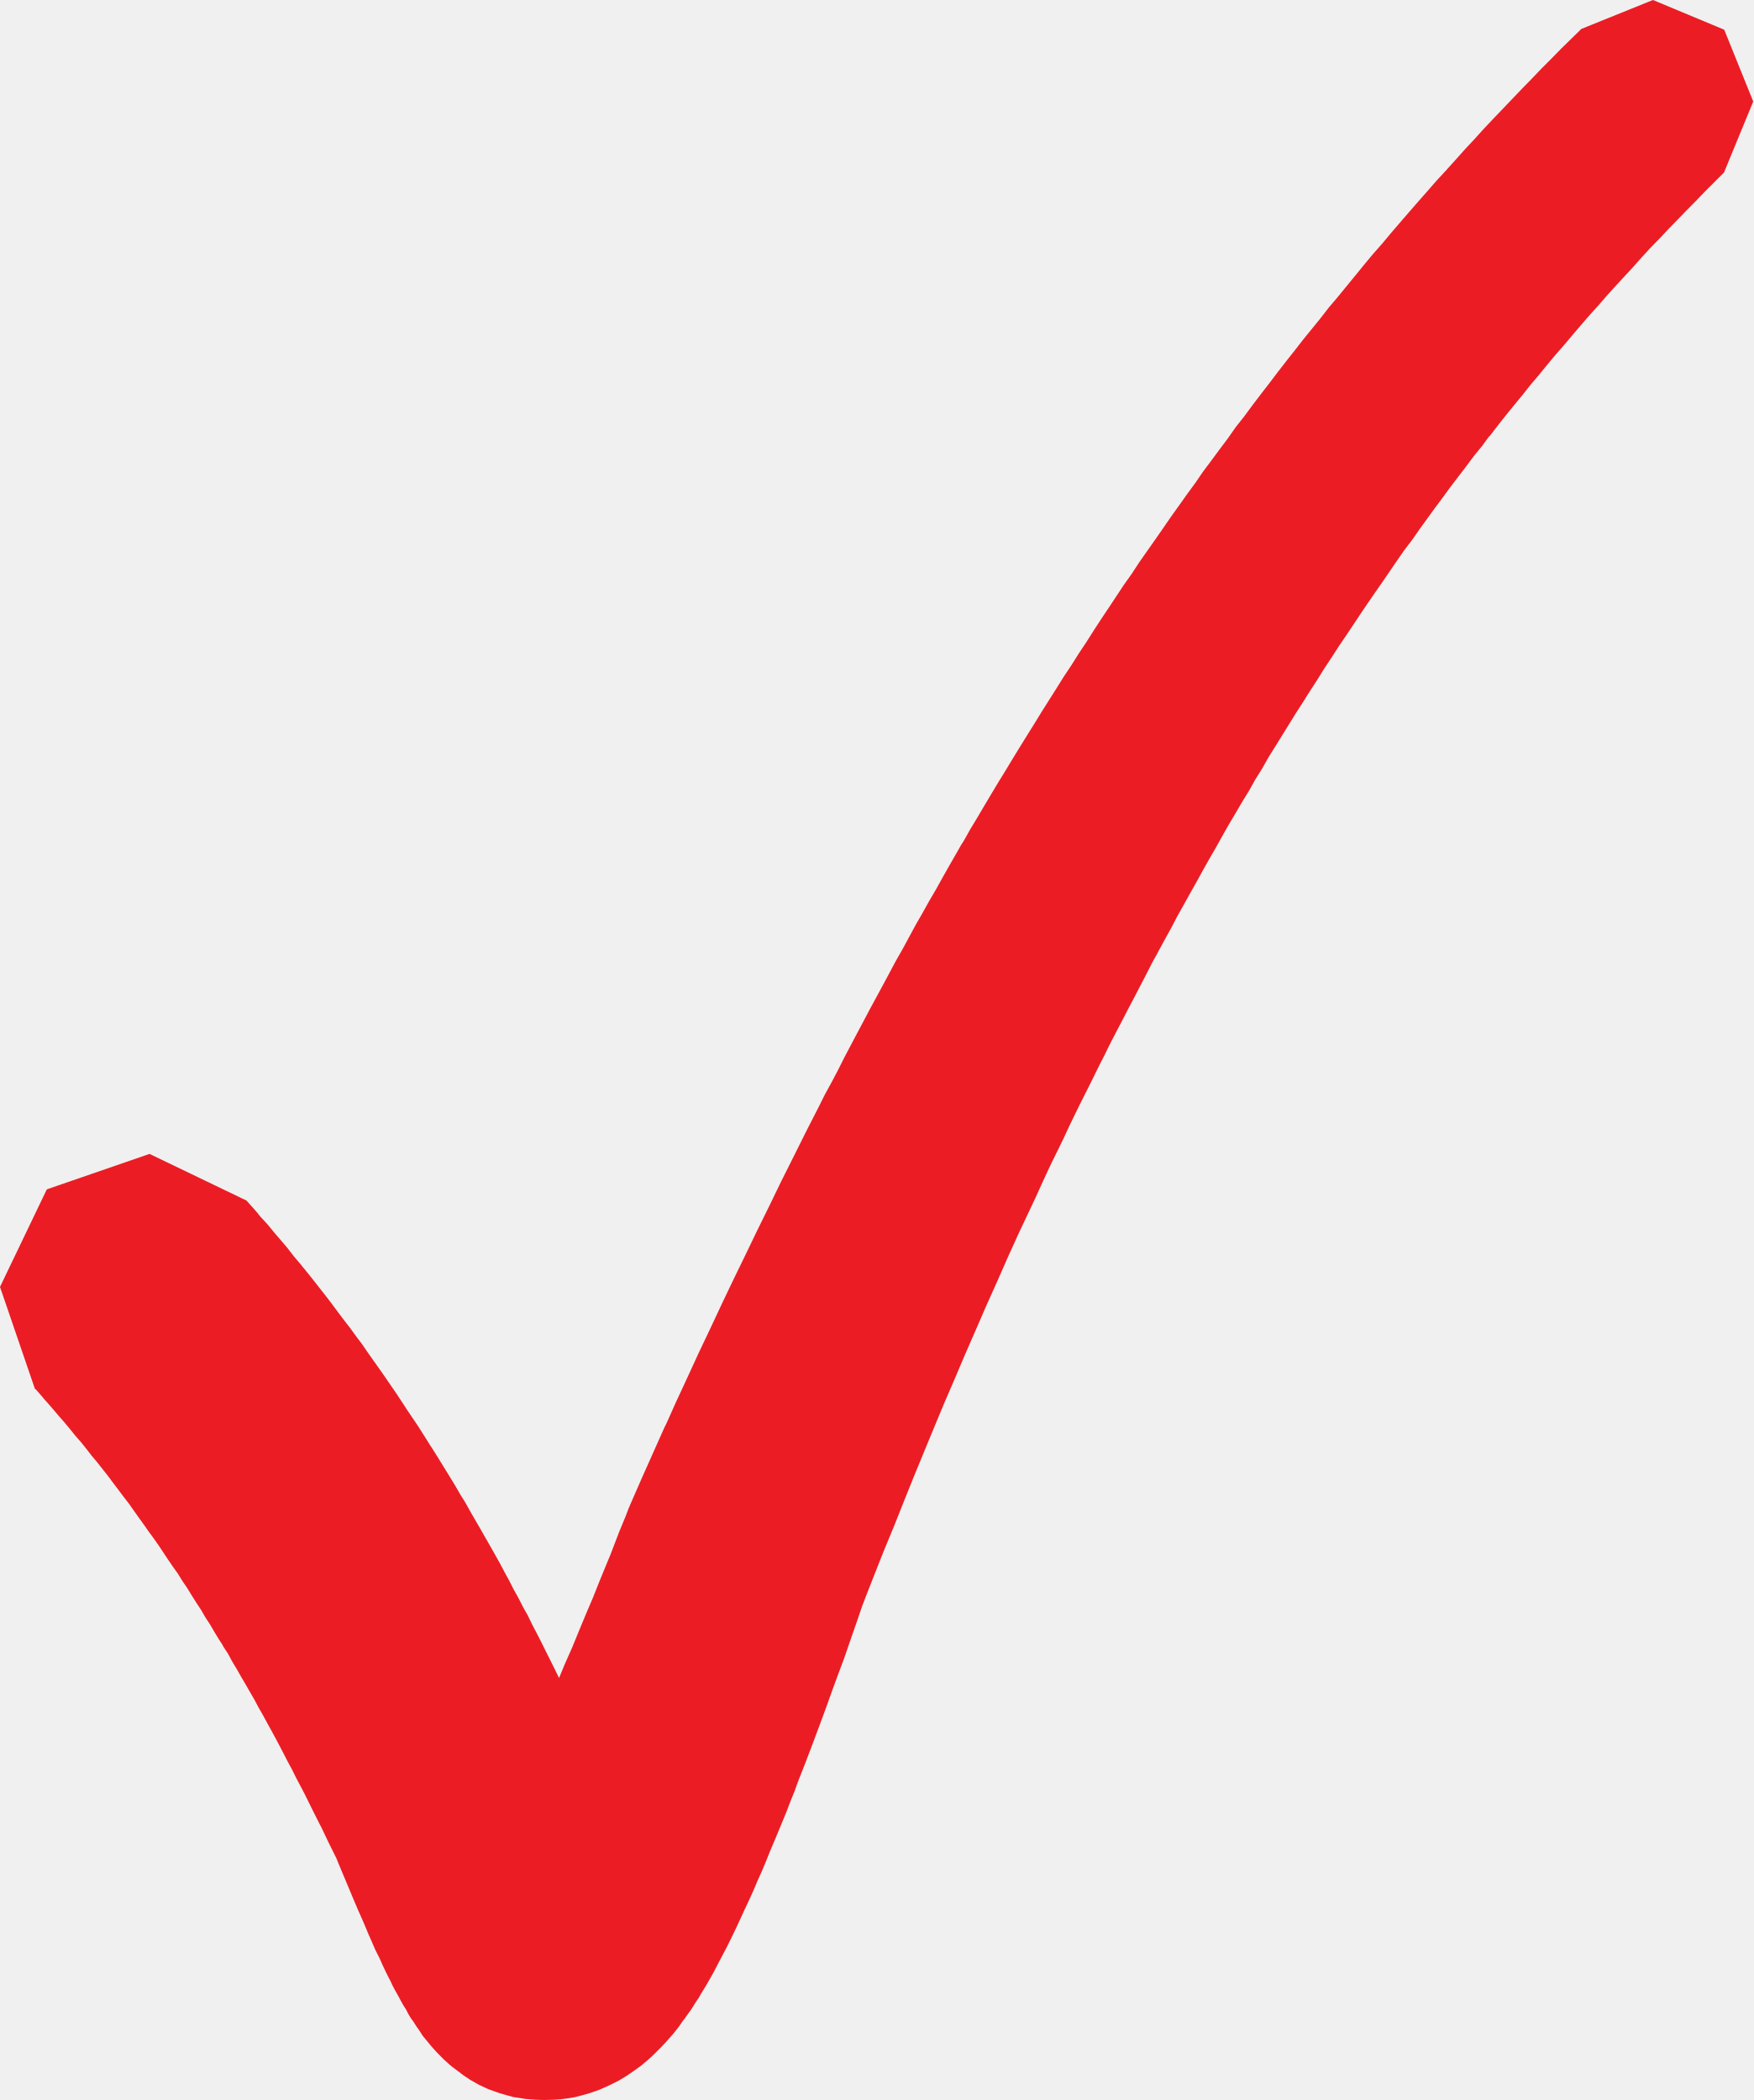
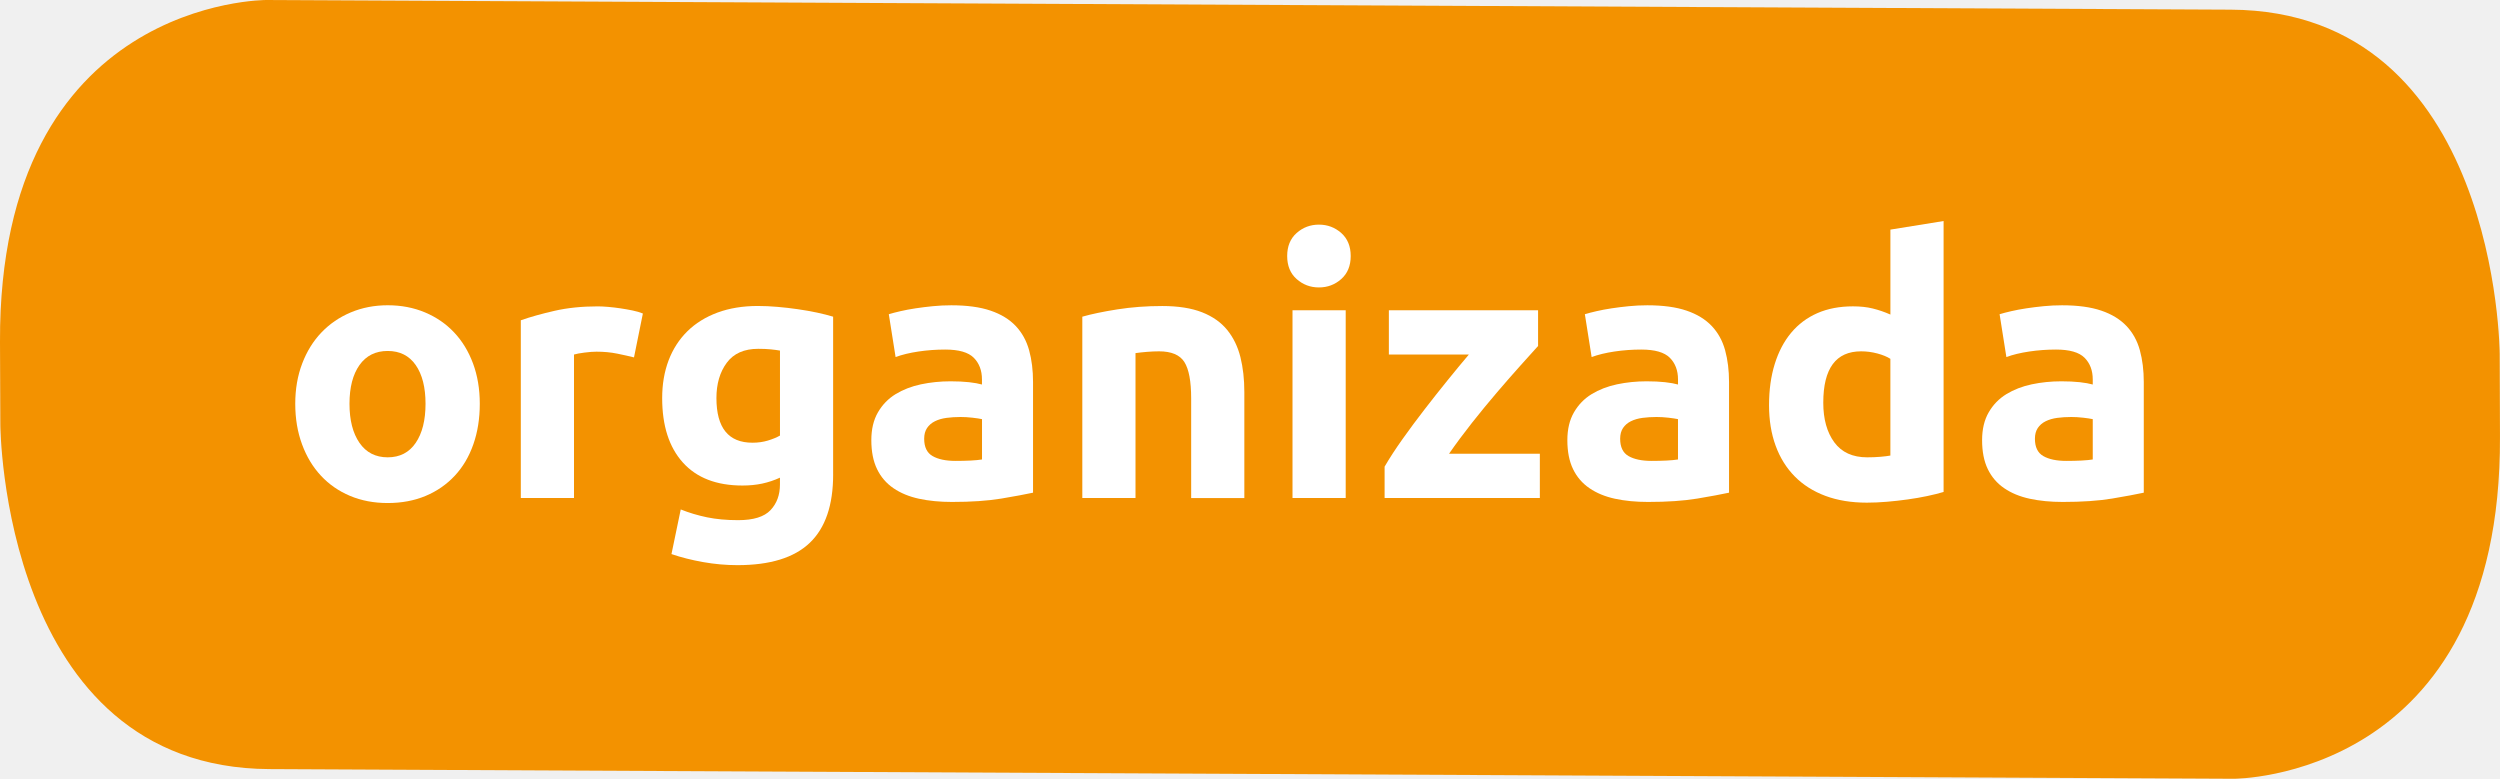
- <svg xmlns="http://www.w3.org/2000/svg" version="1.1" id="Layer_1" x="0px" y="0px" width="15.699px" height="18.805px" viewBox="0 0 15.699 18.805" enable-background="new 0 0 15.699 18.805" xml:space="preserve">
-   <polygon fill="#EC1C24" points="7.723,14.374 7.673,14.52 7.601,14.727 7.558,14.852 7.508,14.985 7.455,15.129 7.4,15.283   7.341,15.443 7.279,15.609 7.214,15.78 7.146,15.953 7.114,16.042 7.078,16.13 7.044,16.22 7.007,16.31 6.971,16.397 6.933,16.488   6.896,16.575 6.86,16.665 6.823,16.754 6.784,16.84 6.747,16.928 6.708,17.014 6.668,17.099 6.629,17.184 6.591,17.266   6.551,17.349 6.511,17.43 6.469,17.51 6.428,17.588 6.388,17.665 6.346,17.739 6.323,17.779 6.301,17.815 6.278,17.852 6.257,17.89   6.232,17.926 6.209,17.963 6.186,17.999 6.159,18.036 6.133,18.073 6.106,18.108 6.08,18.147 6.051,18.184 6.021,18.221   5.988,18.258 5.953,18.297 5.918,18.334 5.877,18.375 5.834,18.417 5.788,18.458 5.736,18.501 5.679,18.542 5.615,18.586   5.543,18.63 5.459,18.672 5.368,18.713 5.275,18.745 5.208,18.764 5.146,18.78 5.083,18.79 5.018,18.799 4.948,18.803 4.875,18.805   4.801,18.803 4.709,18.796 4.594,18.778 4.476,18.745 4.373,18.708 4.285,18.667 4.21,18.624 4.15,18.584 4.096,18.543 4.04,18.501   3.972,18.44 3.912,18.379 3.863,18.325 3.823,18.276 3.785,18.23 3.757,18.186 3.728,18.145 3.703,18.105 3.678,18.071   3.655,18.032 3.636,17.995 3.613,17.959 3.593,17.924 3.573,17.886 3.535,17.818 3.511,17.772 3.5,17.747 3.463,17.675   3.429,17.604 3.396,17.53 3.36,17.459 3.329,17.387 3.298,17.317 3.268,17.245 3.238,17.175 3.208,17.108 3.154,16.981   3.106,16.866 3.03,16.685 3.014,16.644 2.941,16.497 2.875,16.358 2.87,16.35 2.798,16.207 2.726,16.061 2.65,15.917 2.615,15.846   2.578,15.778 2.54,15.704 2.503,15.633 2.467,15.565 2.429,15.495 2.391,15.426 2.353,15.356 2.314,15.288 2.278,15.22   2.238,15.151 2.199,15.083 2.159,15.015 2.12,14.946 2.08,14.88 2.043,14.811 2,14.745 1.989,14.724 1.96,14.68 1.92,14.614   1.881,14.547 1.839,14.483 1.801,14.417 1.758,14.352 1.717,14.287 1.676,14.22 1.633,14.157 1.593,14.092 1.548,14.029   1.504,13.965 1.462,13.901 1.42,13.838 1.375,13.774 1.33,13.713 1.287,13.651 1.24,13.586 1.196,13.524 1.153,13.463 1.105,13.401   1.058,13.338 1.013,13.279 0.967,13.217 0.918,13.155 0.87,13.094 0.821,13.036 0.774,12.975 0.726,12.915 0.676,12.858   0.625,12.795 0.575,12.735 0.525,12.678 0.476,12.62 0.423,12.559 0.4,12.534 0.373,12.501 0.318,12.439 0.313,12.438 0,11.524   0.418,10.653 0.423,10.649 1.339,10.333 2.208,10.751 2.21,10.754 2.27,10.821 2.304,10.86 2.33,10.893 2.393,10.961 2.453,11.034   2.513,11.104 2.571,11.172 2.629,11.247 2.688,11.317 2.745,11.387 2.803,11.459 2.86,11.532 2.915,11.602 2.971,11.675   3.025,11.748 3.08,11.821 3.136,11.893 3.188,11.965 3.243,12.038 3.295,12.114 3.346,12.186 3.397,12.258 3.45,12.334 3.5,12.407   3.551,12.481 3.601,12.557 3.649,12.631 3.7,12.706 3.749,12.779 3.797,12.855 3.844,12.93 3.893,13.006 3.94,13.082 3.985,13.155   4.033,13.233 4.078,13.307 4.123,13.385 4.155,13.436 4.169,13.459 4.213,13.538 4.258,13.616 4.301,13.69 4.346,13.769   4.389,13.844 4.433,13.922 4.476,13.999 4.518,14.078 4.56,14.155 4.6,14.234 4.643,14.311 4.683,14.39 4.726,14.466 4.764,14.545   4.806,14.625 4.846,14.703 4.886,14.784 4.964,14.94 5.006,15.026 5.056,14.905 5.125,14.749 5.188,14.595 5.25,14.446   5.311,14.303 5.365,14.167 5.417,14.04 5.466,13.922 5.543,13.721 5.604,13.573 5.627,13.512 5.647,13.465 5.748,13.234   5.848,13.01 5.948,12.786 5.971,12.739 6.049,12.564 6.153,12.34 6.254,12.12 6.36,11.897 6.464,11.675 6.57,11.453 6.677,11.233   6.783,11.013 6.892,10.792 6.999,10.571 7.11,10.35 7.219,10.131 7.33,9.914 7.387,9.8 7.445,9.694 7.503,9.584 7.558,9.474   7.615,9.366 7.673,9.256 7.73,9.149 7.788,9.039 7.846,8.932 7.905,8.823 7.963,8.715 8.021,8.606 8.082,8.499 8.141,8.39   8.2,8.281 8.261,8.175 8.32,8.069 8.383,7.961 8.443,7.853 8.503,7.747 8.565,7.639 8.604,7.57 8.628,7.533 8.688,7.426 8.752,7.32   8.814,7.215 8.877,7.109 8.94,7.004 9.006,6.897 9.068,6.794 9.133,6.688 9.198,6.583 9.263,6.479 9.328,6.373 9.393,6.27   9.46,6.164 9.525,6.06 9.593,5.958 9.659,5.853 9.727,5.751 9.793,5.647 9.86,5.544 9.929,5.441 9.997,5.338 10.065,5.235   10.101,5.185 10.136,5.135 10.204,5.031 10.275,4.93 10.346,4.829 10.417,4.727 10.485,4.628 10.558,4.526 10.629,4.426   10.703,4.325 10.772,4.224 10.847,4.124 10.92,4.025 10.993,3.928 11.065,3.825 11.141,3.729 11.214,3.63 11.29,3.53 11.365,3.433   11.44,3.334 11.516,3.236 11.592,3.14 11.668,3.042 11.747,2.945 11.825,2.849 11.901,2.751 11.98,2.658 12.06,2.56 12.138,2.465   12.216,2.369 12.295,2.274 12.378,2.18 12.457,2.085 12.538,1.991 12.62,1.896 12.701,1.803 12.783,1.71 12.865,1.616 12.95,1.524   13.033,1.432 13.115,1.34 13.2,1.249 13.285,1.155 13.37,1.065 13.457,0.974 13.543,0.884 13.629,0.794 13.717,0.704 13.803,0.614   13.892,0.525 13.98,0.435 14.07,0.347 14.16,0.259 14.801,0 15.437,0.265 15.441,0.27 15.699,0.909 15.436,1.548 15.433,1.549   15.348,1.634 15.266,1.716 15.186,1.799 15.102,1.884 15.021,1.968 14.94,2.051 14.86,2.136 14.779,2.219 14.7,2.305 14.622,2.393   14.543,2.478 14.464,2.564 14.386,2.65 14.31,2.738 14.232,2.824 14.155,2.913 14.08,3.001 14.006,3.089 13.928,3.178 13.853,3.268   13.779,3.359 13.705,3.446 13.633,3.537 13.558,3.628 13.485,3.718 13.413,3.809 13.343,3.9 13.33,3.913 13.271,3.994 13.198,4.083   13.129,4.176 13.058,4.269 12.986,4.363 12.919,4.455 12.848,4.55 12.78,4.644 12.712,4.738 12.646,4.833 12.575,4.926   12.509,5.021 12.443,5.118 12.378,5.213 12.311,5.309 12.245,5.405 12.179,5.503 12.115,5.599 12.051,5.695 11.985,5.792   11.922,5.89 11.857,5.988 11.795,6.088 11.732,6.185 11.7,6.235 11.67,6.284 11.607,6.381 11.545,6.481 11.484,6.58 11.422,6.68   11.36,6.779 11.303,6.88 11.24,6.981 11.183,7.083 11.122,7.182 11.063,7.283 11.003,7.384 10.945,7.486 10.888,7.589 10.83,7.689   10.772,7.792 10.716,7.894 10.658,7.997 10.601,8.1 10.543,8.203 10.49,8.305 10.433,8.408 10.377,8.511 10.357,8.549 10.32,8.615   10.267,8.719 10.212,8.825 10.158,8.929 10.103,9.033 10.049,9.138 9.995,9.241 9.94,9.347 9.888,9.453 9.835,9.557 9.783,9.663   9.73,9.769 9.677,9.874 9.625,9.98 9.574,10.085 9.525,10.191 9.473,10.298 9.42,10.405 9.37,10.511 9.32,10.62 9.271,10.728   9.221,10.834 9.12,11.048 9.022,11.264 8.927,11.48 8.83,11.696 8.735,11.915 8.641,12.13 8.548,12.349 8.454,12.567 8.363,12.786   8.272,13.006 8.182,13.225 8.093,13.446 8.024,13.62 8.006,13.665 7.915,13.885 7.828,14.105 7.74,14.329 7.749,14.31 7.739,14.334   " />
+ <svg xmlns="http://www.w3.org/2000/svg" version="1.1" id="Layer_1" x="0px" y="0px" width="108.423px" height="33.773px" viewBox="0 0 108.423 33.773" enable-background="new 0 0 108.423 33.773" xml:space="preserve">
+   <g>
+     <g>
+       <path fill="#F39200" d="M11.555,0c0,0-11.61-0.057-11.555,14.821l0.015,3.6c0,0,0.057,14.876,11.668,14.934l85.188,0.419    c0,0,11.609,0.057,11.551-14.821l-0.012-3.601c0,0-0.056-14.876-11.668-14.933L11.555,0z" />
+     </g>
+     <g>
+       <path fill="#FFFFFF" d="M20.808,17.512c0,0.641-0.093,1.226-0.279,1.757c-0.186,0.532-0.454,0.986-0.805,1.362    c-0.351,0.377-0.771,0.669-1.262,0.875s-1.04,0.31-1.648,0.31c-0.599,0-1.143-0.104-1.633-0.31s-0.911-0.498-1.262-0.875    c-0.351-0.376-0.625-0.83-0.82-1.362c-0.196-0.531-0.294-1.116-0.294-1.757c0-0.64,0.101-1.223,0.302-1.749    s0.48-0.976,0.836-1.347c0.356-0.372,0.779-0.66,1.269-0.867c0.49-0.206,1.024-0.31,1.603-0.31c0.588,0,1.127,0.104,1.618,0.31    c0.49,0.207,0.911,0.495,1.261,0.867c0.351,0.371,0.625,0.82,0.821,1.347C20.71,16.29,20.808,16.873,20.808,17.512z     M18.455,17.512c0-0.712-0.142-1.271-0.426-1.68c-0.284-0.407-0.688-0.611-1.215-0.611s-0.934,0.204-1.223,0.611    c-0.289,0.408-0.434,0.968-0.434,1.68s0.145,1.277,0.434,1.695s0.697,0.627,1.223,0.627s0.931-0.209,1.215-0.627    S18.455,18.224,18.455,17.512z" />
+       <path fill="#FFFFFF" d="M27.496,15.5c-0.207-0.052-0.449-0.106-0.728-0.163s-0.578-0.085-0.898-0.085    c-0.145,0-0.317,0.013-0.519,0.039c-0.201,0.025-0.354,0.054-0.457,0.085v6.223h-2.307V13.89c0.413-0.145,0.9-0.281,1.463-0.41    s1.189-0.193,1.881-0.193c0.124,0,0.273,0.008,0.449,0.023c0.176,0.015,0.351,0.036,0.526,0.062s0.351,0.057,0.526,0.093    s0.325,0.08,0.449,0.132L27.496,15.5z" />
+       <path fill="#FFFFFF" d="M36.133,20.578c0,1.331-0.338,2.319-1.014,2.964c-0.676,0.646-1.721,0.968-3.135,0.968    c-0.496,0-0.991-0.044-1.486-0.132c-0.495-0.088-0.955-0.203-1.377-0.348l0.402-1.936c0.361,0.145,0.74,0.258,1.138,0.341    c0.397,0.082,0.849,0.124,1.354,0.124c0.661,0,1.127-0.145,1.401-0.434c0.273-0.289,0.41-0.66,0.41-1.114v-0.295    c-0.248,0.114-0.503,0.199-0.767,0.256s-0.549,0.085-0.859,0.085c-1.125,0-1.987-0.333-2.585-0.998    c-0.599-0.666-0.897-1.597-0.897-2.794c0-0.599,0.093-1.144,0.278-1.634c0.186-0.49,0.457-0.91,0.813-1.262    c0.356-0.351,0.792-0.621,1.308-0.813c0.516-0.19,1.099-0.286,1.749-0.286c0.279,0,0.565,0.013,0.859,0.039    c0.294,0.025,0.585,0.059,0.875,0.101c0.289,0.041,0.565,0.09,0.828,0.146s0.498,0.116,0.704,0.178V20.578z M31.071,17.265    c0,1.29,0.521,1.935,1.564,1.935c0.237,0,0.459-0.031,0.666-0.093c0.206-0.063,0.381-0.134,0.526-0.217v-3.685    c-0.114-0.021-0.248-0.038-0.403-0.054s-0.335-0.023-0.542-0.023c-0.609,0-1.063,0.201-1.362,0.604S31.071,16.646,31.071,17.265z" />
+       <path fill="#FFFFFF" d="M41.257,13.24c0.681,0,1.249,0.077,1.703,0.232c0.454,0.154,0.818,0.377,1.091,0.666    s0.467,0.64,0.581,1.052c0.114,0.413,0.17,0.873,0.17,1.378v4.799c-0.331,0.072-0.79,0.157-1.377,0.256    c-0.588,0.098-1.301,0.146-2.137,0.146c-0.526,0-1.003-0.046-1.432-0.139s-0.797-0.245-1.107-0.457    c-0.31-0.211-0.547-0.487-0.712-0.828s-0.248-0.759-0.248-1.254c0-0.475,0.095-0.877,0.286-1.207s0.446-0.594,0.766-0.79    c0.32-0.195,0.687-0.338,1.099-0.426c0.413-0.087,0.841-0.131,1.285-0.131c0.299,0,0.565,0.013,0.797,0.038    c0.232,0.026,0.42,0.06,0.565,0.101v-0.217c0-0.392-0.119-0.706-0.356-0.944c-0.237-0.237-0.65-0.355-1.238-0.355    c-0.392,0-0.779,0.028-1.161,0.085s-0.712,0.137-0.991,0.24l-0.294-1.858c0.134-0.041,0.302-0.085,0.503-0.131    c0.202-0.047,0.42-0.088,0.658-0.124c0.237-0.036,0.487-0.067,0.75-0.093S40.988,13.24,41.257,13.24z M41.443,19.989    c0.227,0,0.443-0.005,0.65-0.015c0.207-0.011,0.372-0.026,0.496-0.047v-1.749c-0.093-0.021-0.232-0.041-0.418-0.063    c-0.186-0.021-0.356-0.03-0.511-0.03c-0.216,0-0.42,0.013-0.611,0.038c-0.191,0.026-0.359,0.075-0.503,0.147    c-0.145,0.072-0.258,0.17-0.341,0.294s-0.124,0.278-0.124,0.465c0,0.361,0.121,0.611,0.364,0.75    C40.687,19.919,41.02,19.989,41.443,19.989z" />
+       <path fill="#FFFFFF" d="M46.938,13.735c0.392-0.113,0.898-0.219,1.517-0.317c0.619-0.098,1.27-0.146,1.951-0.146    c0.691,0,1.267,0.091,1.726,0.271c0.459,0.181,0.823,0.437,1.091,0.767c0.268,0.33,0.459,0.723,0.573,1.177    c0.113,0.454,0.17,0.959,0.17,1.517v4.598H51.66V17.28c0-0.742-0.098-1.269-0.294-1.578c-0.196-0.31-0.563-0.465-1.099-0.465    c-0.165,0-0.34,0.008-0.526,0.023c-0.186,0.016-0.351,0.033-0.495,0.054v6.285h-2.307V13.735z" />
+       <path fill="#FFFFFF" d="M58.579,11.104c0,0.423-0.137,0.756-0.41,0.998c-0.273,0.243-0.596,0.364-0.968,0.364    c-0.371,0-0.693-0.121-0.967-0.364c-0.273-0.242-0.41-0.575-0.41-0.998c0-0.424,0.137-0.756,0.41-0.999    c0.273-0.242,0.596-0.363,0.967-0.363c0.372,0,0.694,0.121,0.968,0.363C58.442,10.348,58.579,10.68,58.579,11.104z M58.362,21.599    h-2.307v-8.143h2.307V21.599z" />
+       <path fill="#FFFFFF" d="M66.706,15.004c-0.187,0.207-0.438,0.485-0.753,0.836c-0.315,0.352-0.654,0.738-1.016,1.161    c-0.362,0.424-0.727,0.867-1.094,1.331c-0.367,0.465-0.7,0.914-1,1.347h3.939v1.92h-6.733v-1.362    c0.216-0.371,0.477-0.771,0.781-1.199c0.305-0.429,0.624-0.859,0.96-1.293c0.335-0.434,0.668-0.854,0.998-1.262    c0.33-0.407,0.635-0.776,0.914-1.106h-3.468v-1.92h6.471V15.004z" />
+       <path fill="#FFFFFF" d="M71.442,13.24c0.682,0,1.249,0.077,1.703,0.232c0.454,0.154,0.817,0.377,1.091,0.666    s0.468,0.64,0.581,1.052c0.113,0.413,0.17,0.873,0.17,1.378v4.799c-0.33,0.072-0.789,0.157-1.377,0.256    c-0.589,0.098-1.301,0.146-2.137,0.146c-0.526,0-1.004-0.046-1.432-0.139c-0.429-0.093-0.798-0.245-1.107-0.457    c-0.31-0.211-0.547-0.487-0.712-0.828s-0.247-0.759-0.247-1.254c0-0.475,0.095-0.877,0.286-1.207    c0.19-0.33,0.446-0.594,0.766-0.79c0.32-0.195,0.687-0.338,1.1-0.426c0.412-0.087,0.841-0.131,1.285-0.131    c0.299,0,0.564,0.013,0.797,0.038c0.232,0.026,0.42,0.06,0.565,0.101v-0.217c0-0.392-0.119-0.706-0.356-0.944    c-0.237-0.237-0.65-0.355-1.238-0.355c-0.393,0-0.779,0.028-1.161,0.085s-0.712,0.137-0.991,0.24l-0.294-1.858    c0.134-0.041,0.302-0.085,0.503-0.131c0.202-0.047,0.421-0.088,0.658-0.124s0.487-0.067,0.751-0.093    C70.908,13.253,71.173,13.24,71.442,13.24z M71.628,19.989c0.227,0,0.443-0.005,0.649-0.015c0.207-0.011,0.372-0.026,0.496-0.047    v-1.749c-0.094-0.021-0.232-0.041-0.418-0.063c-0.187-0.021-0.356-0.03-0.512-0.03c-0.216,0-0.42,0.013-0.611,0.038    c-0.19,0.026-0.358,0.075-0.503,0.147s-0.258,0.17-0.341,0.294c-0.082,0.124-0.123,0.278-0.123,0.465    c0,0.361,0.121,0.611,0.363,0.75C70.872,19.919,71.205,19.989,71.628,19.989z" />
+       <path fill="#FFFFFF" d="M84.291,21.336c-0.207,0.062-0.444,0.121-0.712,0.178c-0.269,0.057-0.55,0.105-0.844,0.146    c-0.294,0.042-0.594,0.075-0.898,0.101c-0.304,0.026-0.596,0.039-0.874,0.039c-0.671,0-1.27-0.098-1.796-0.294    s-0.97-0.478-1.331-0.844s-0.638-0.81-0.828-1.331c-0.191-0.521-0.286-1.107-0.286-1.757c0-0.661,0.082-1.257,0.247-1.788    s0.402-0.983,0.712-1.354c0.31-0.372,0.689-0.655,1.138-0.852c0.449-0.196,0.963-0.294,1.541-0.294    c0.319,0,0.605,0.03,0.858,0.093c0.253,0.062,0.509,0.149,0.767,0.263V9.958l2.307-0.372V21.336z M79.074,17.466    c0,0.712,0.16,1.284,0.479,1.718c0.32,0.434,0.795,0.65,1.425,0.65c0.206,0,0.396-0.008,0.572-0.023s0.32-0.033,0.434-0.054    v-4.195c-0.145-0.093-0.333-0.17-0.564-0.232c-0.232-0.062-0.468-0.093-0.705-0.093C79.621,15.237,79.074,15.98,79.074,17.466z" />
+       <path fill="#FFFFFF" d="M89.429,13.24c0.682,0,1.249,0.077,1.703,0.232c0.454,0.154,0.817,0.377,1.091,0.666    s0.468,0.64,0.581,1.052c0.113,0.413,0.17,0.873,0.17,1.378v4.799c-0.33,0.072-0.789,0.157-1.377,0.256    c-0.589,0.098-1.301,0.146-2.137,0.146c-0.526,0-1.004-0.046-1.432-0.139c-0.429-0.093-0.798-0.245-1.107-0.457    c-0.31-0.211-0.547-0.487-0.712-0.828s-0.247-0.759-0.247-1.254c0-0.475,0.095-0.877,0.286-1.207    c0.19-0.33,0.446-0.594,0.766-0.79c0.32-0.195,0.687-0.338,1.1-0.426c0.412-0.087,0.841-0.131,1.285-0.131    c0.299,0,0.564,0.013,0.797,0.038c0.232,0.026,0.42,0.06,0.565,0.101v-0.217c0-0.392-0.119-0.706-0.356-0.944    c-0.237-0.237-0.65-0.355-1.238-0.355c-0.393,0-0.779,0.028-1.161,0.085s-0.712,0.137-0.991,0.24l-0.294-1.858    c0.134-0.041,0.302-0.085,0.503-0.131c0.202-0.047,0.421-0.088,0.658-0.124s0.487-0.067,0.751-0.093    C88.895,13.253,89.161,13.24,89.429,13.24z M89.616,19.989c0.227,0,0.443-0.005,0.649-0.015c0.207-0.011,0.372-0.026,0.496-0.047    v-1.749c-0.094-0.021-0.232-0.041-0.418-0.063c-0.187-0.021-0.356-0.03-0.512-0.03c-0.216,0-0.42,0.013-0.611,0.038    c-0.19,0.026-0.358,0.075-0.503,0.147s-0.258,0.17-0.341,0.294c-0.082,0.124-0.123,0.278-0.123,0.465    c0,0.361,0.121,0.611,0.363,0.75C88.859,19.919,89.192,19.989,89.616,19.989z" />
+     </g>
+   </g>
</svg>
